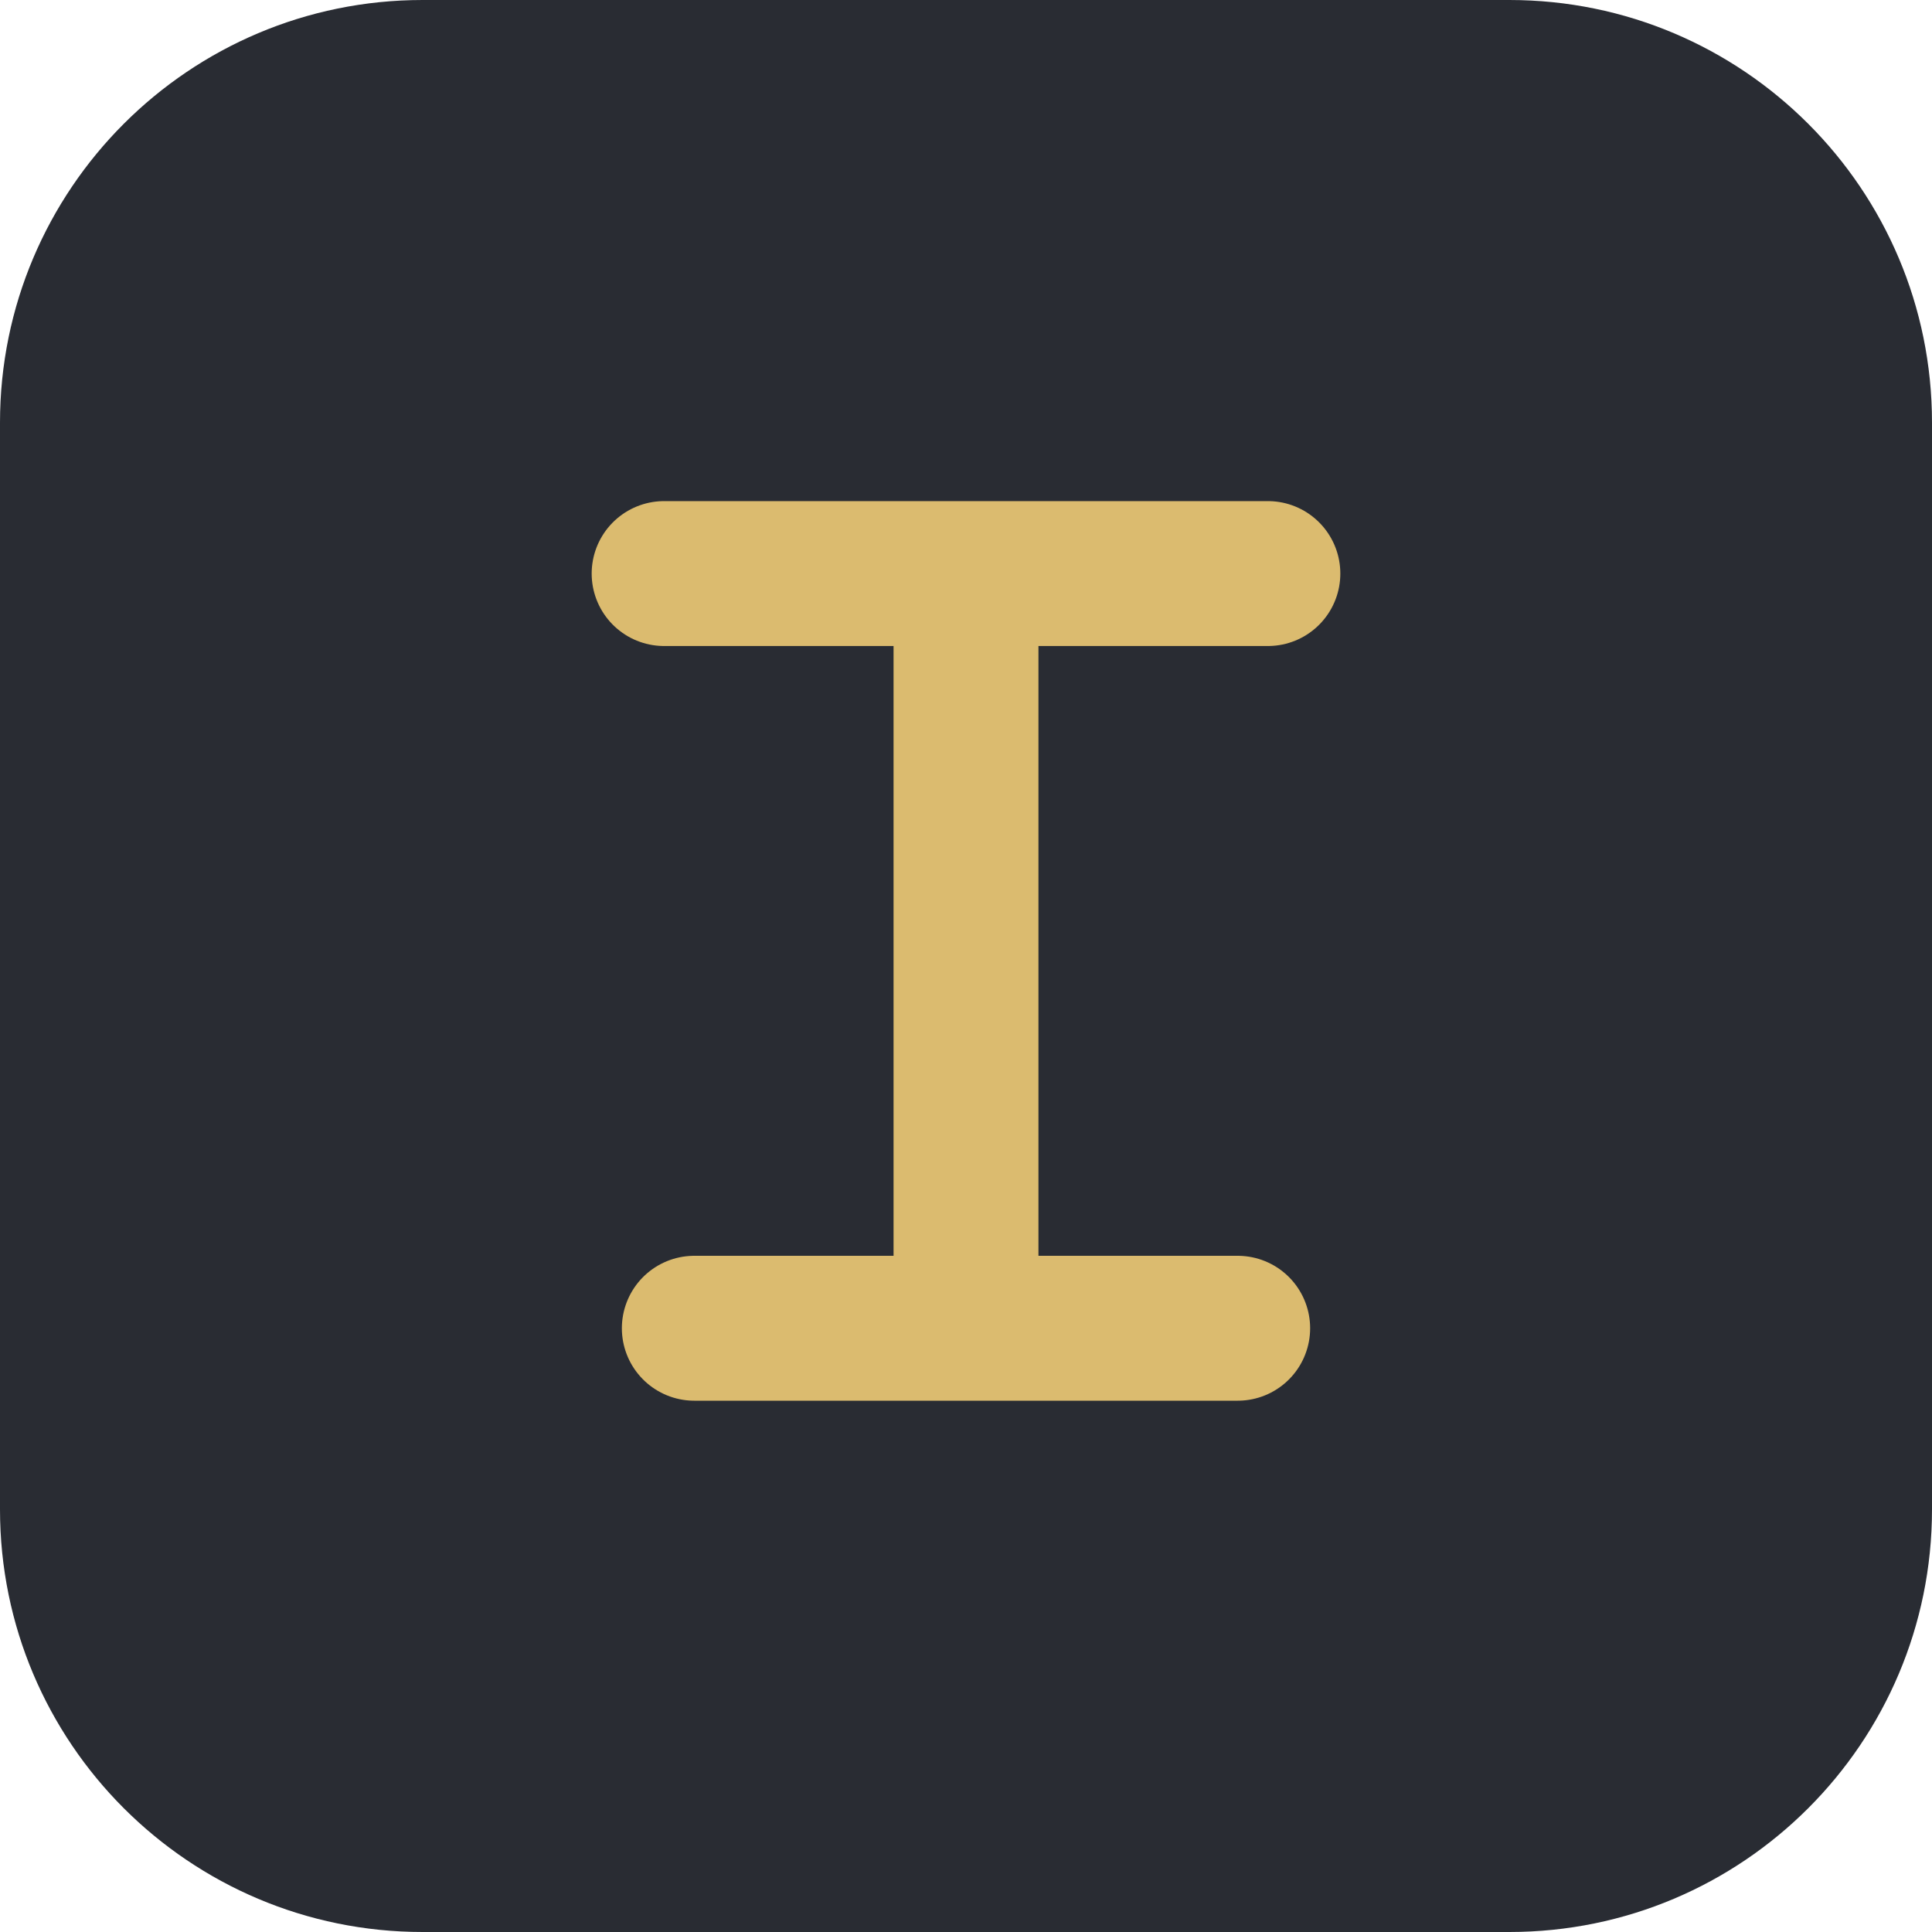
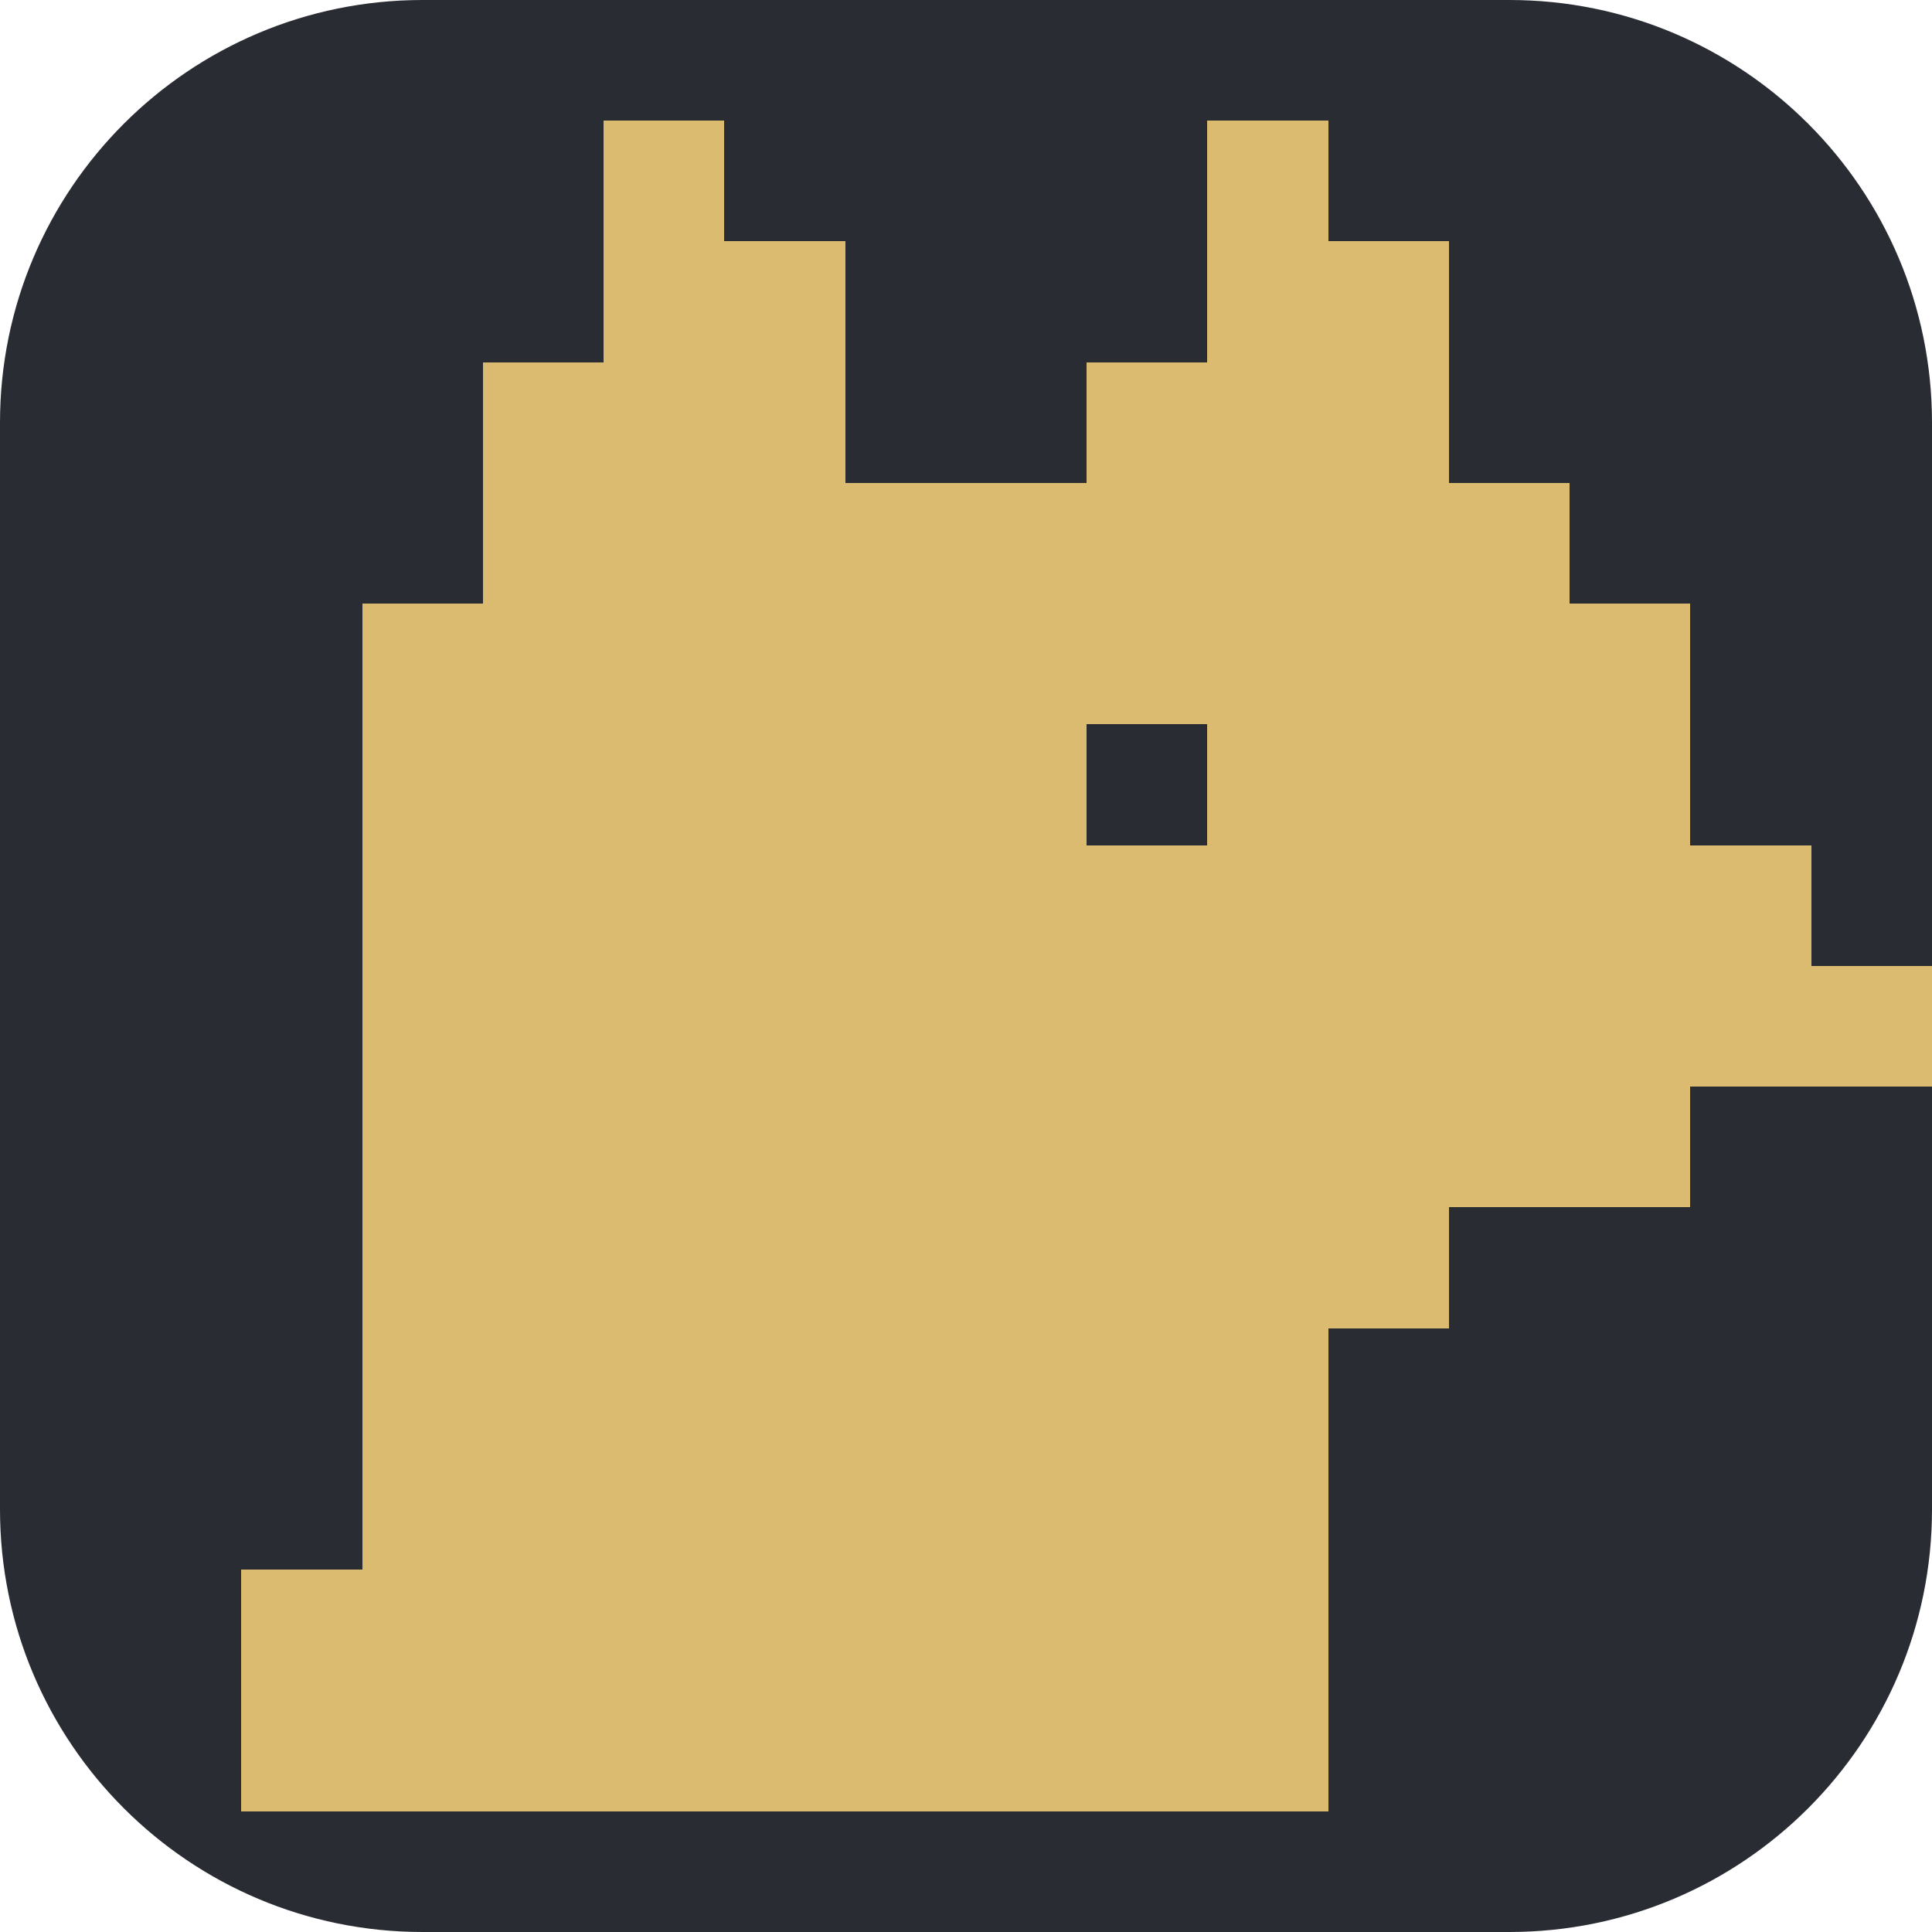
<svg xmlns="http://www.w3.org/2000/svg" viewBox="0 0 32 32" width="32" height="32">
  <rect width="32" height="32" rx="7" fill="#292c33" />
-   <path d="M11 9.5h10M16 9.5V22M11.5 22h9" stroke="#dbbb6f" stroke-width="2.4" stroke-linecap="round" fill="none" />
+   <g fill="#dbbb6f" shape-rendering="crispEdges">
+     <rect x="10" y="2" width="2" height="2" />
+     <rect x="20" y="2" width="2" height="2" />
+     <rect x="10" y="4" width="4" height="2" />
+     <rect x="20" y="4" width="4" height="2" />
+     <rect x="8" y="6" width="6" height="2" />
+     <rect x="18" y="6" width="6" height="2" />
+     <rect x="8" y="8" width="18" height="2" />
+     <rect x="6" y="10" width="22" height="2" />
+     <rect x="6" y="12" width="12" height="2" />
+     <rect x="20" y="12" width="8" height="2" />
+     <rect x="6" y="14" width="24" height="2" />
+     <rect x="6" y="16" width="26" height="2" />
+     <rect x="6" y="18" width="22" height="2" />
+     <rect x="6" y="20" width="18" height="2" />
+     <rect x="6" y="22" width="16" height="2" />
+     <rect x="6" y="24" width="16" height="2" />
+     <rect x="4" y="26" width="18" height="2" />
+     <rect x="4" y="28" width="18" height="2" />
+   </g>
</svg>
